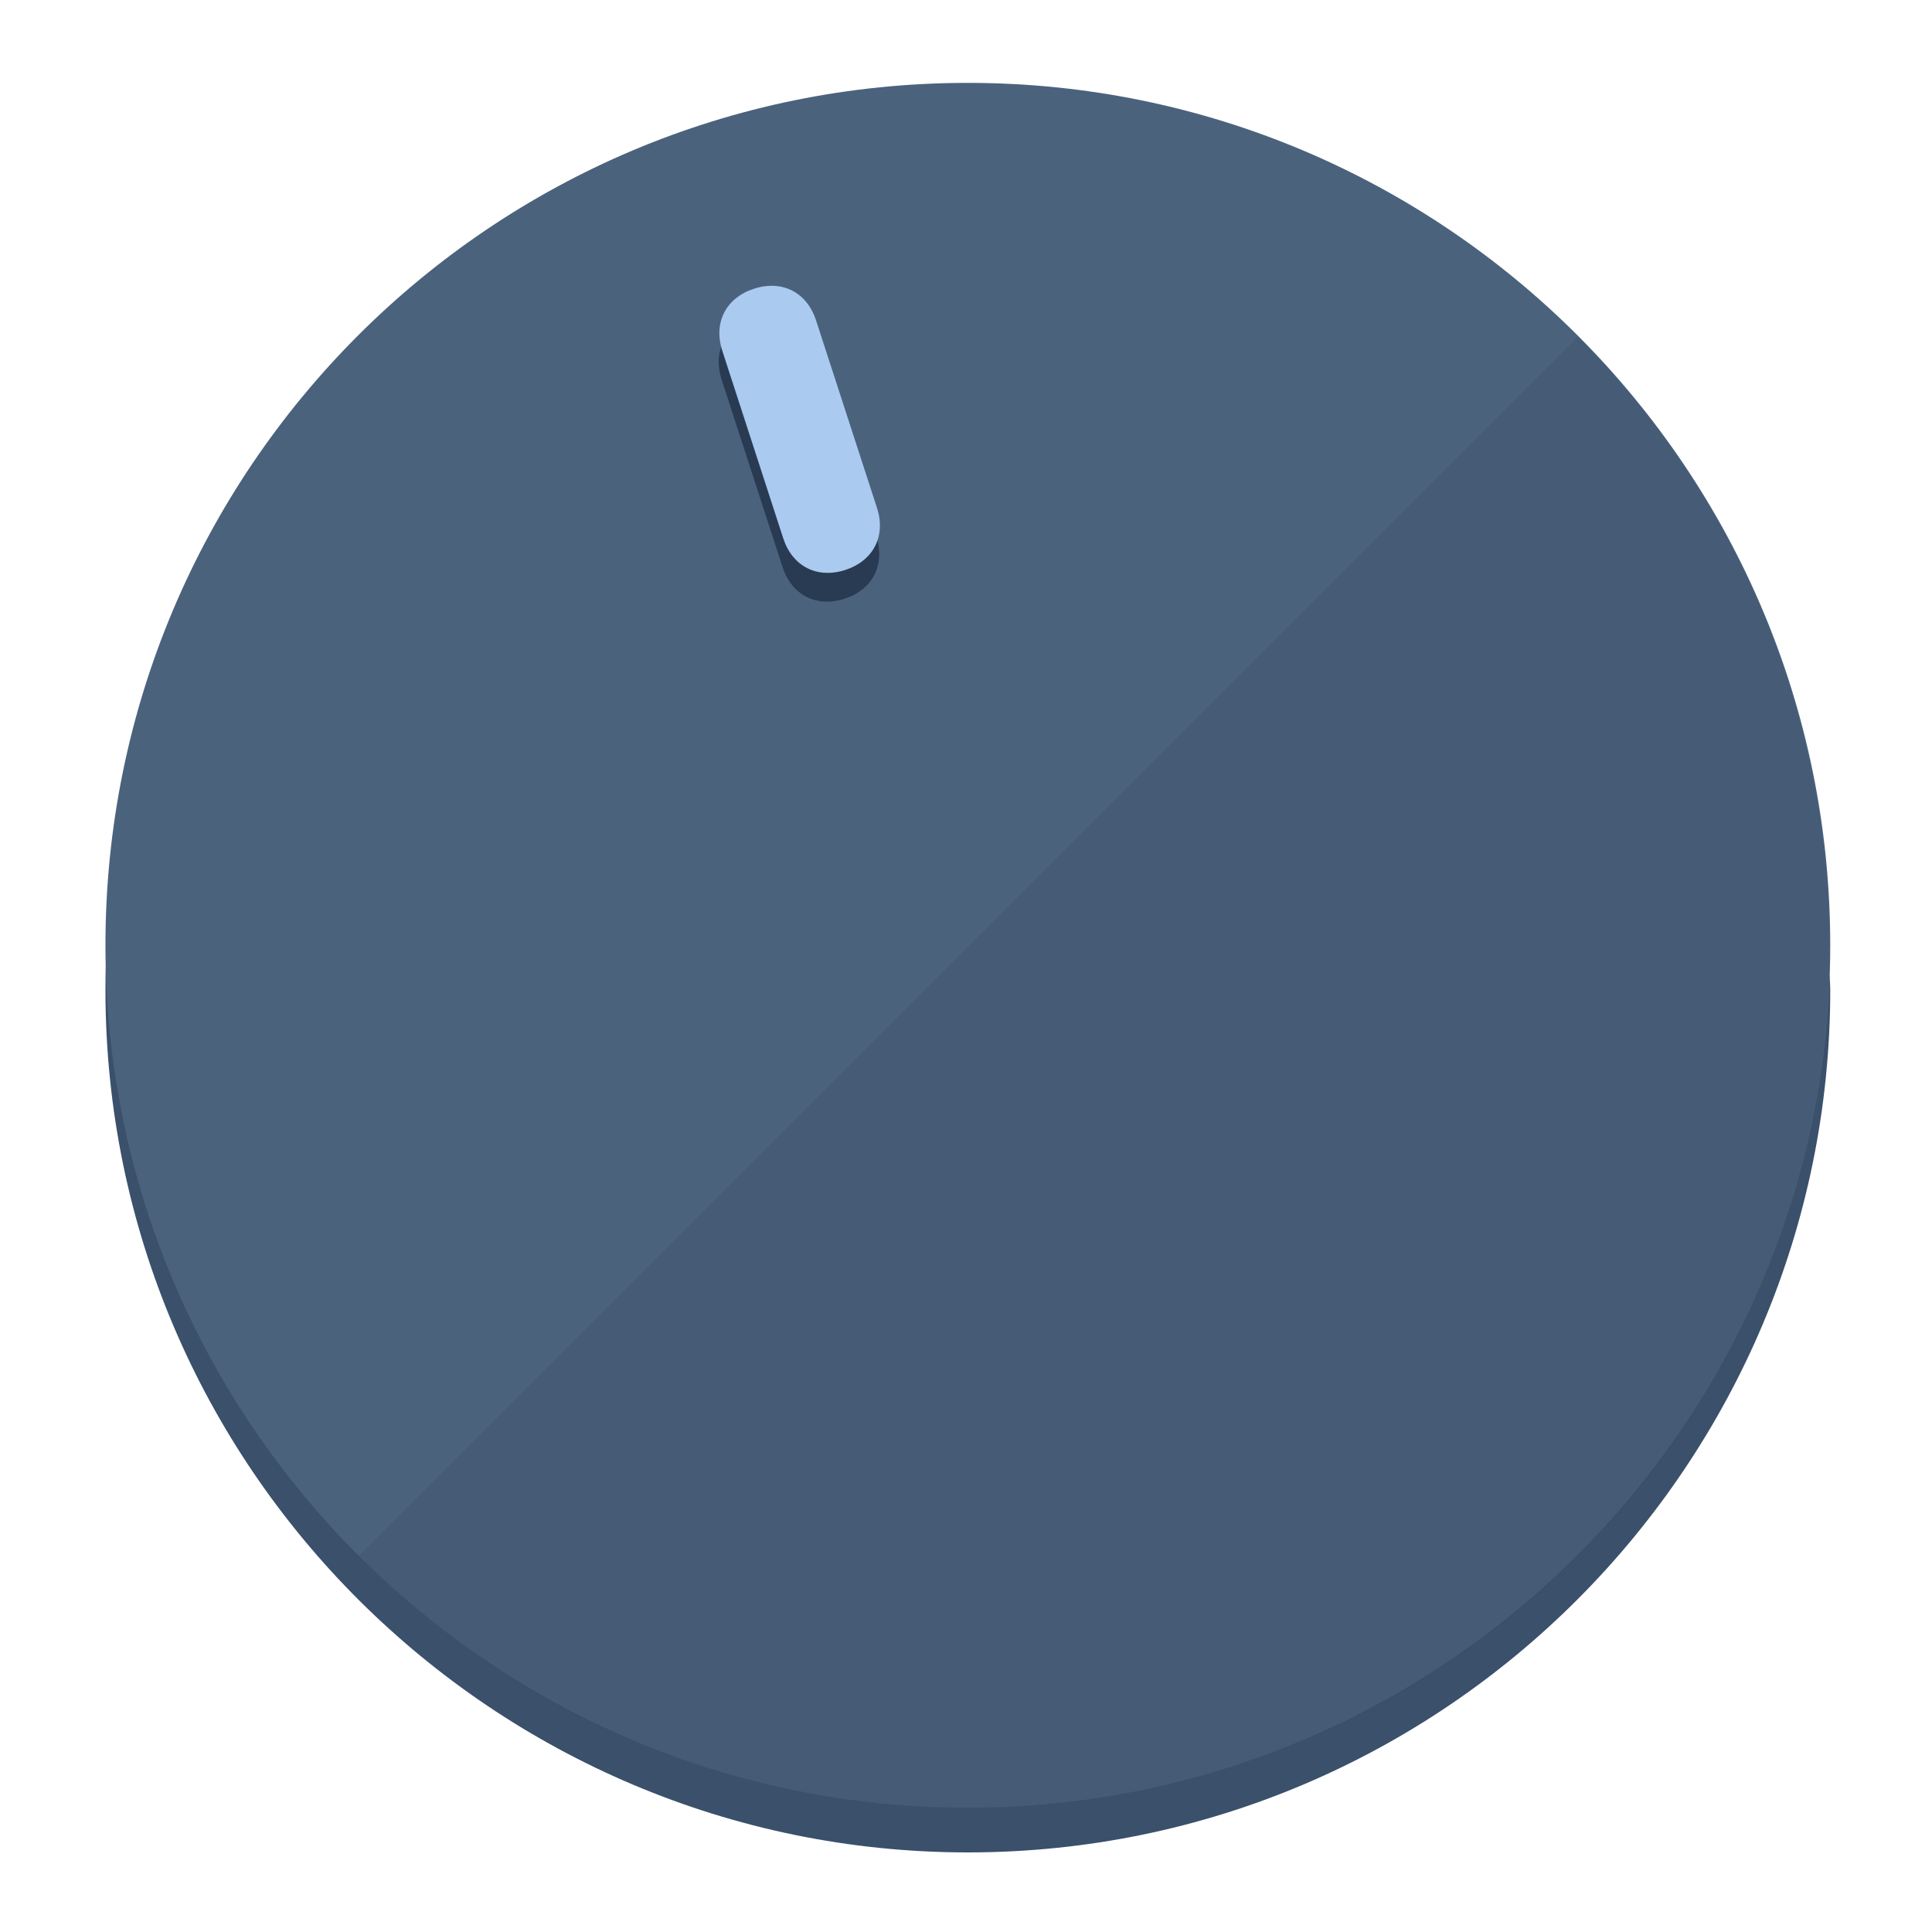
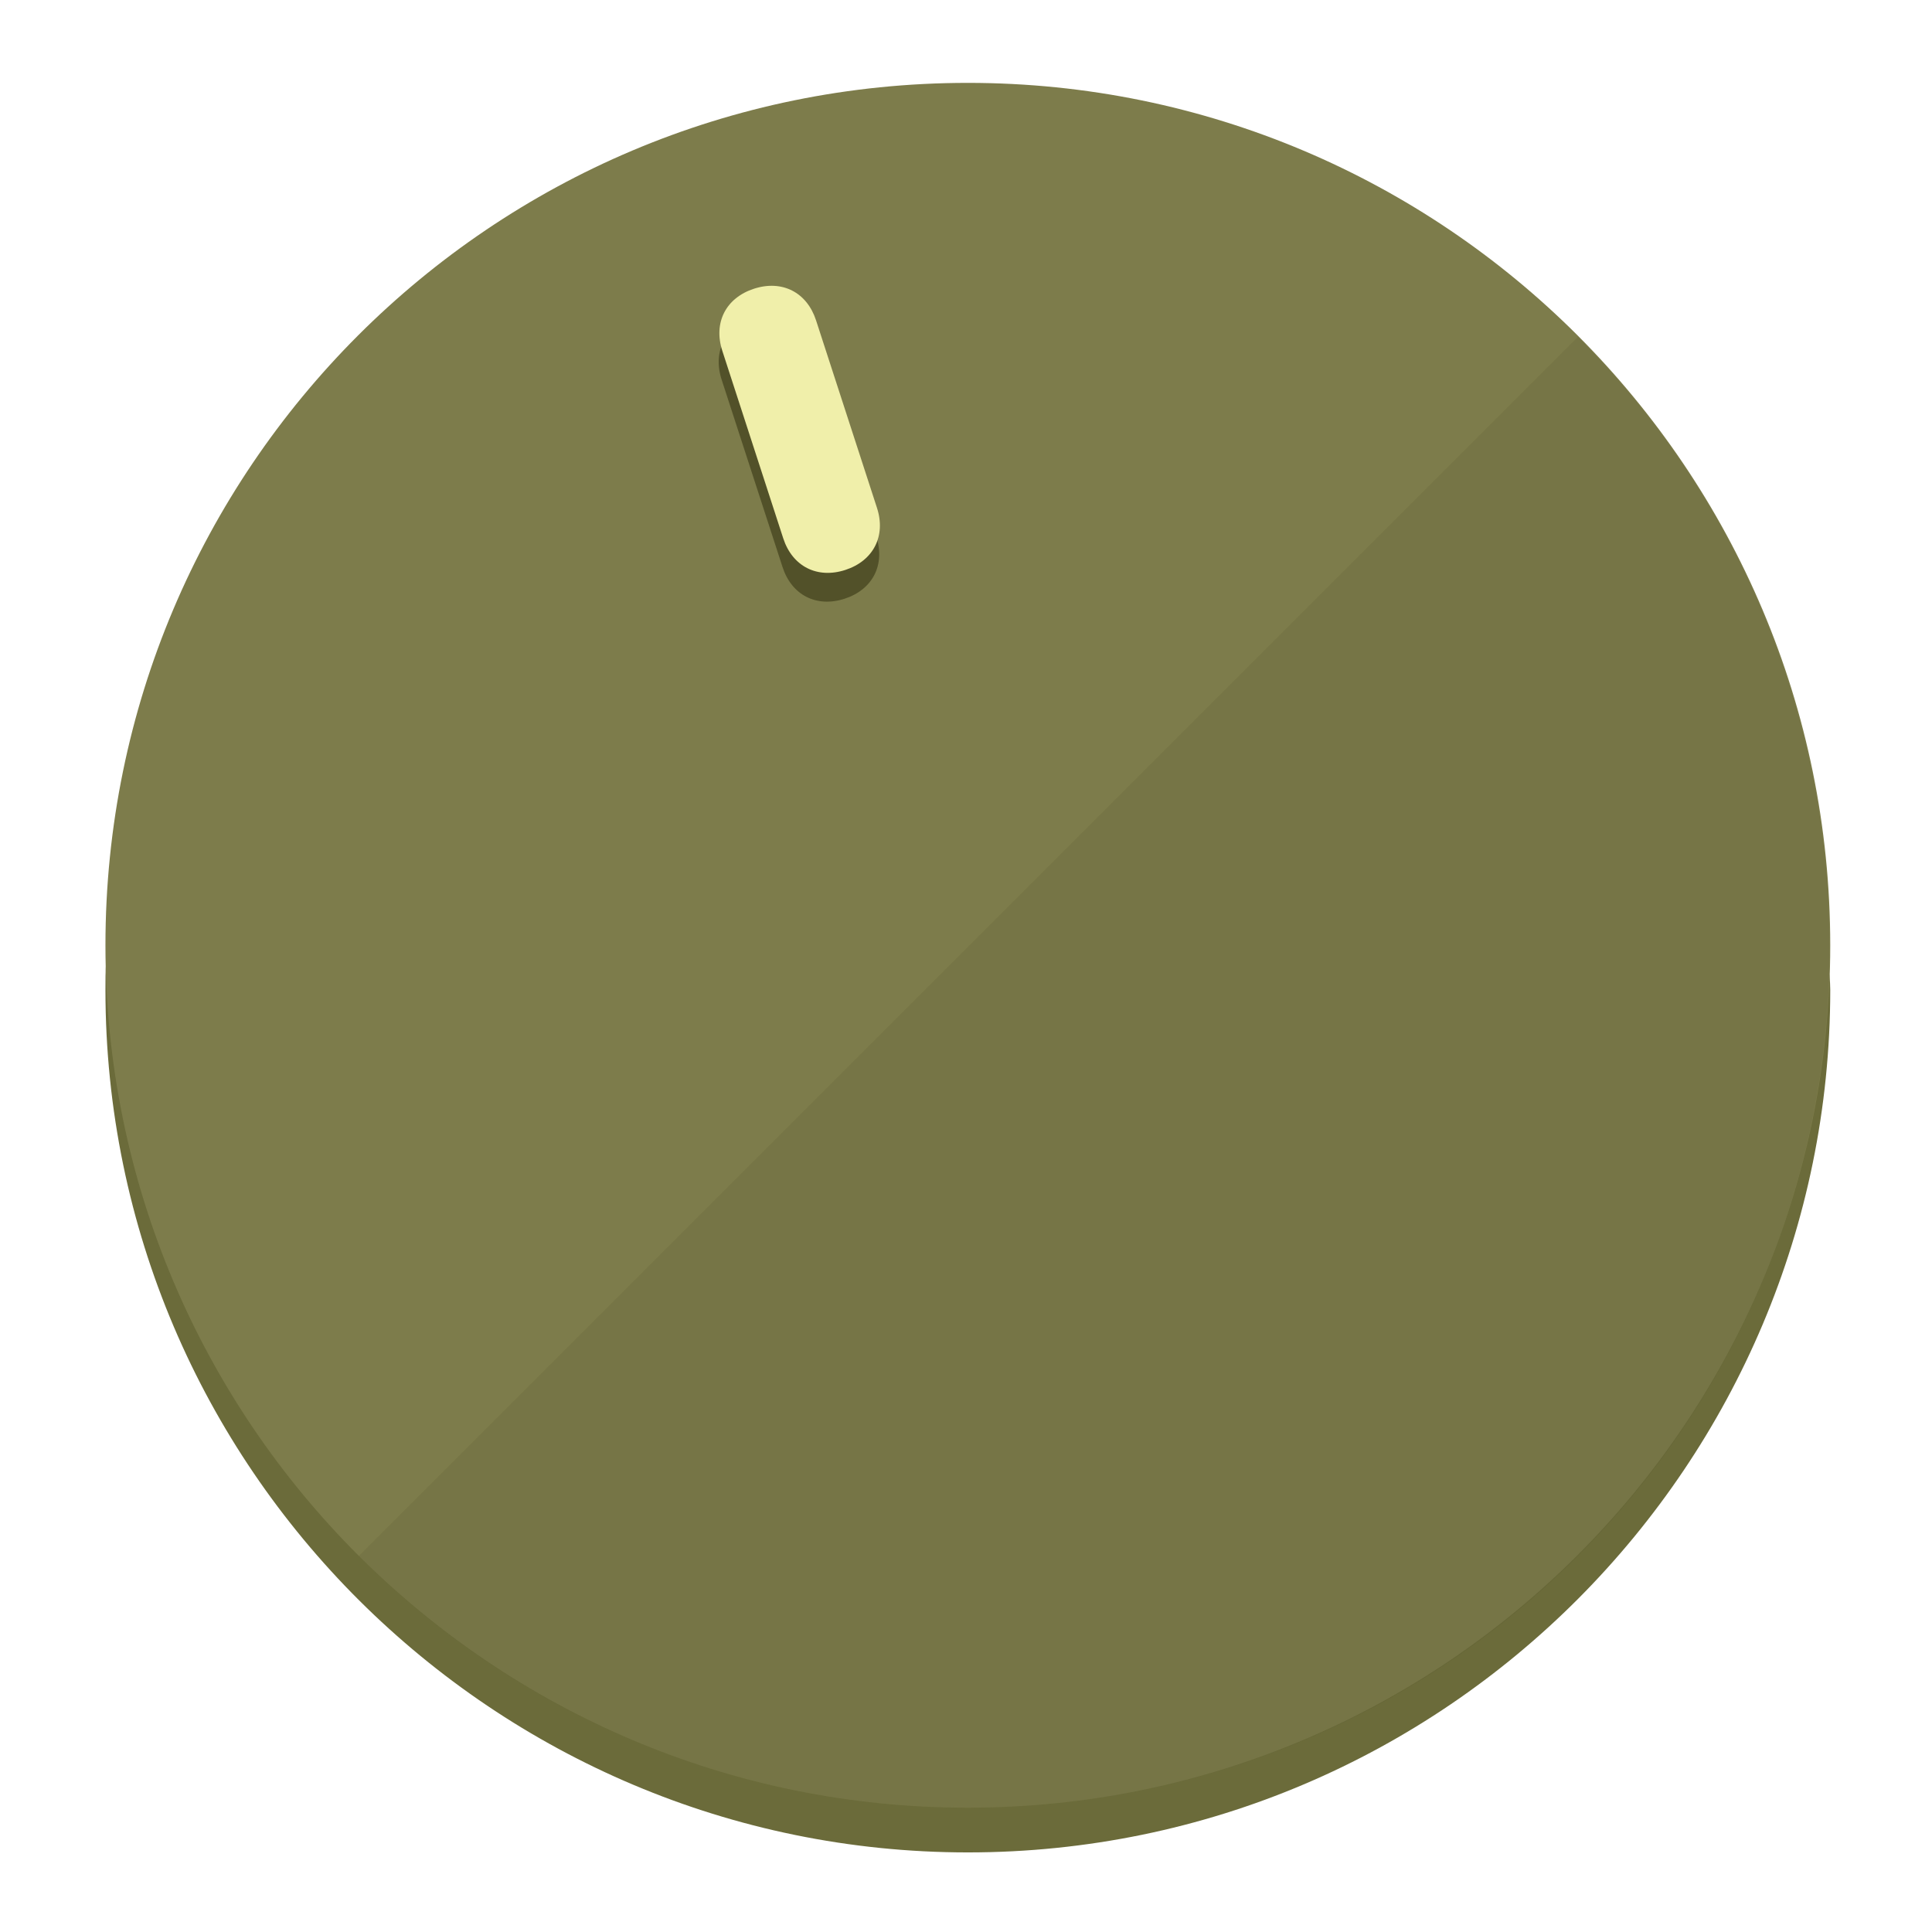
<svg xmlns="http://www.w3.org/2000/svg" height="120px" width="120px" version="1.1" id="Layer_1" viewBox="0 0 496.8 496.8" xml:space="preserve">
  <defs id="defs23" />
  <g id="g3158">
-     <path style="display:inline;fill:#3A506B;fill-opacity:1;stroke-width:1.584" d="m 248.875,445.92 c 116.582,0 212.89,-91.238 220.493,-205.286 0,5.069 1.267,8.87 1.267,13.939 0,121.651 -98.842,221.76 -221.76,221.76 -121.651,0 -221.76,-98.842 -221.76,-221.76 0,-5.069 0,-8.87 1.267,-13.939 7.603,114.048 103.91,205.286 220.493,205.286 z" id="path8" />
-     <circle style="display:inline;fill:#4B627D;fill-opacity:1;stroke-width:1.584" cx="248.875" cy="243.071" r="221.76" id="circle12" />
-     <path style="display:inline;fill:#293B52;fill-opacity:0.154;stroke-width:1.587" d="m 405.744,86.606 c 86.308,86.308 86.308,227.193 0,313.5 -86.308,86.308 -227.193,86.308 -313.5,0" id="path14" />
+     <path style="display:inline;fill:#6B6B3A;fill-opacity:1;stroke-width:1.584" d="m 248.875,445.92 c 116.582,0 212.89,-91.238 220.493,-205.286 0,5.069 1.267,8.87 1.267,13.939 0,121.651 -98.842,221.76 -221.76,221.76 -121.651,0 -221.76,-98.842 -221.76,-221.76 0,-5.069 0,-8.87 1.267,-13.939 7.603,114.048 103.91,205.286 220.493,205.286 z" id="path8" />
+     <circle style="display:inline;fill:#7D7C4B;fill-opacity:1;stroke-width:1.584" cx="248.875" cy="243.071" r="221.76" id="circle12" />
+     <path style="display:inline;fill:#525129;fill-opacity:0.154;stroke-width:1.587" d="m 405.744,86.606 c 86.308,86.308 86.308,227.193 0,313.5 -86.308,86.308 -227.193,86.308 -313.5,0" id="path14" />
  </g>
  <g id="g3198">
    <circle style="display:none;fill:#000000;fill-opacity:0;stroke-width:1.584" cx="161.035" cy="308.441" r="221.76" id="circle12-3" transform="rotate(-18)" />
-     <path style="display:inline;fill:#293B52;fill-opacity:1;stroke-width:1.584" d="m 225.329,137.988 c 2.35,7.231 -0.905,13.618 -8.136,15.968 v 0 c -7.231,2.35 -13.618,-0.905 -15.968,-8.136 L 185.562,97.613 c -2.349,-7.231 0.905,-13.618 8.136,-15.968 v 0 c 7.231,-2.35 13.618,0.905 15.968,8.136 z" id="path3789" />
-     <path style="display:inline;fill:#AACAF0;stroke-width:1.584" d="m 225.506,130.588 c 2.35,7.231 -0.905,13.618 -8.136,15.968 v 0 c -7.231,2.35 -13.618,-0.905 -15.968,-8.136 L 185.739,90.213 c -2.35,-7.231 0.905,-13.618 8.136,-15.968 v 0 c 7.231,-2.35 13.618,0.905 15.968,8.136 z" id="path915" />
+     <path style="display:inline;fill:#525129;fill-opacity:1;stroke-width:1.584" d="m 225.329,137.988 c 2.35,7.231 -0.905,13.618 -8.136,15.968 v 0 c -7.231,2.35 -13.618,-0.905 -15.968,-8.136 L 185.562,97.613 c -2.349,-7.231 0.905,-13.618 8.136,-15.968 v 0 c 7.231,-2.35 13.618,0.905 15.968,8.136 z" id="path3789" />
+     <path style="display:inline;fill:#F0EFAA;stroke-width:1.584" d="m 225.506,130.588 c 2.35,7.231 -0.905,13.618 -8.136,15.968 v 0 c -7.231,2.35 -13.618,-0.905 -15.968,-8.136 L 185.739,90.213 c -2.35,-7.231 0.905,-13.618 8.136,-15.968 v 0 c 7.231,-2.35 13.618,0.905 15.968,8.136 z" id="path915" />
  </g>
</svg>
